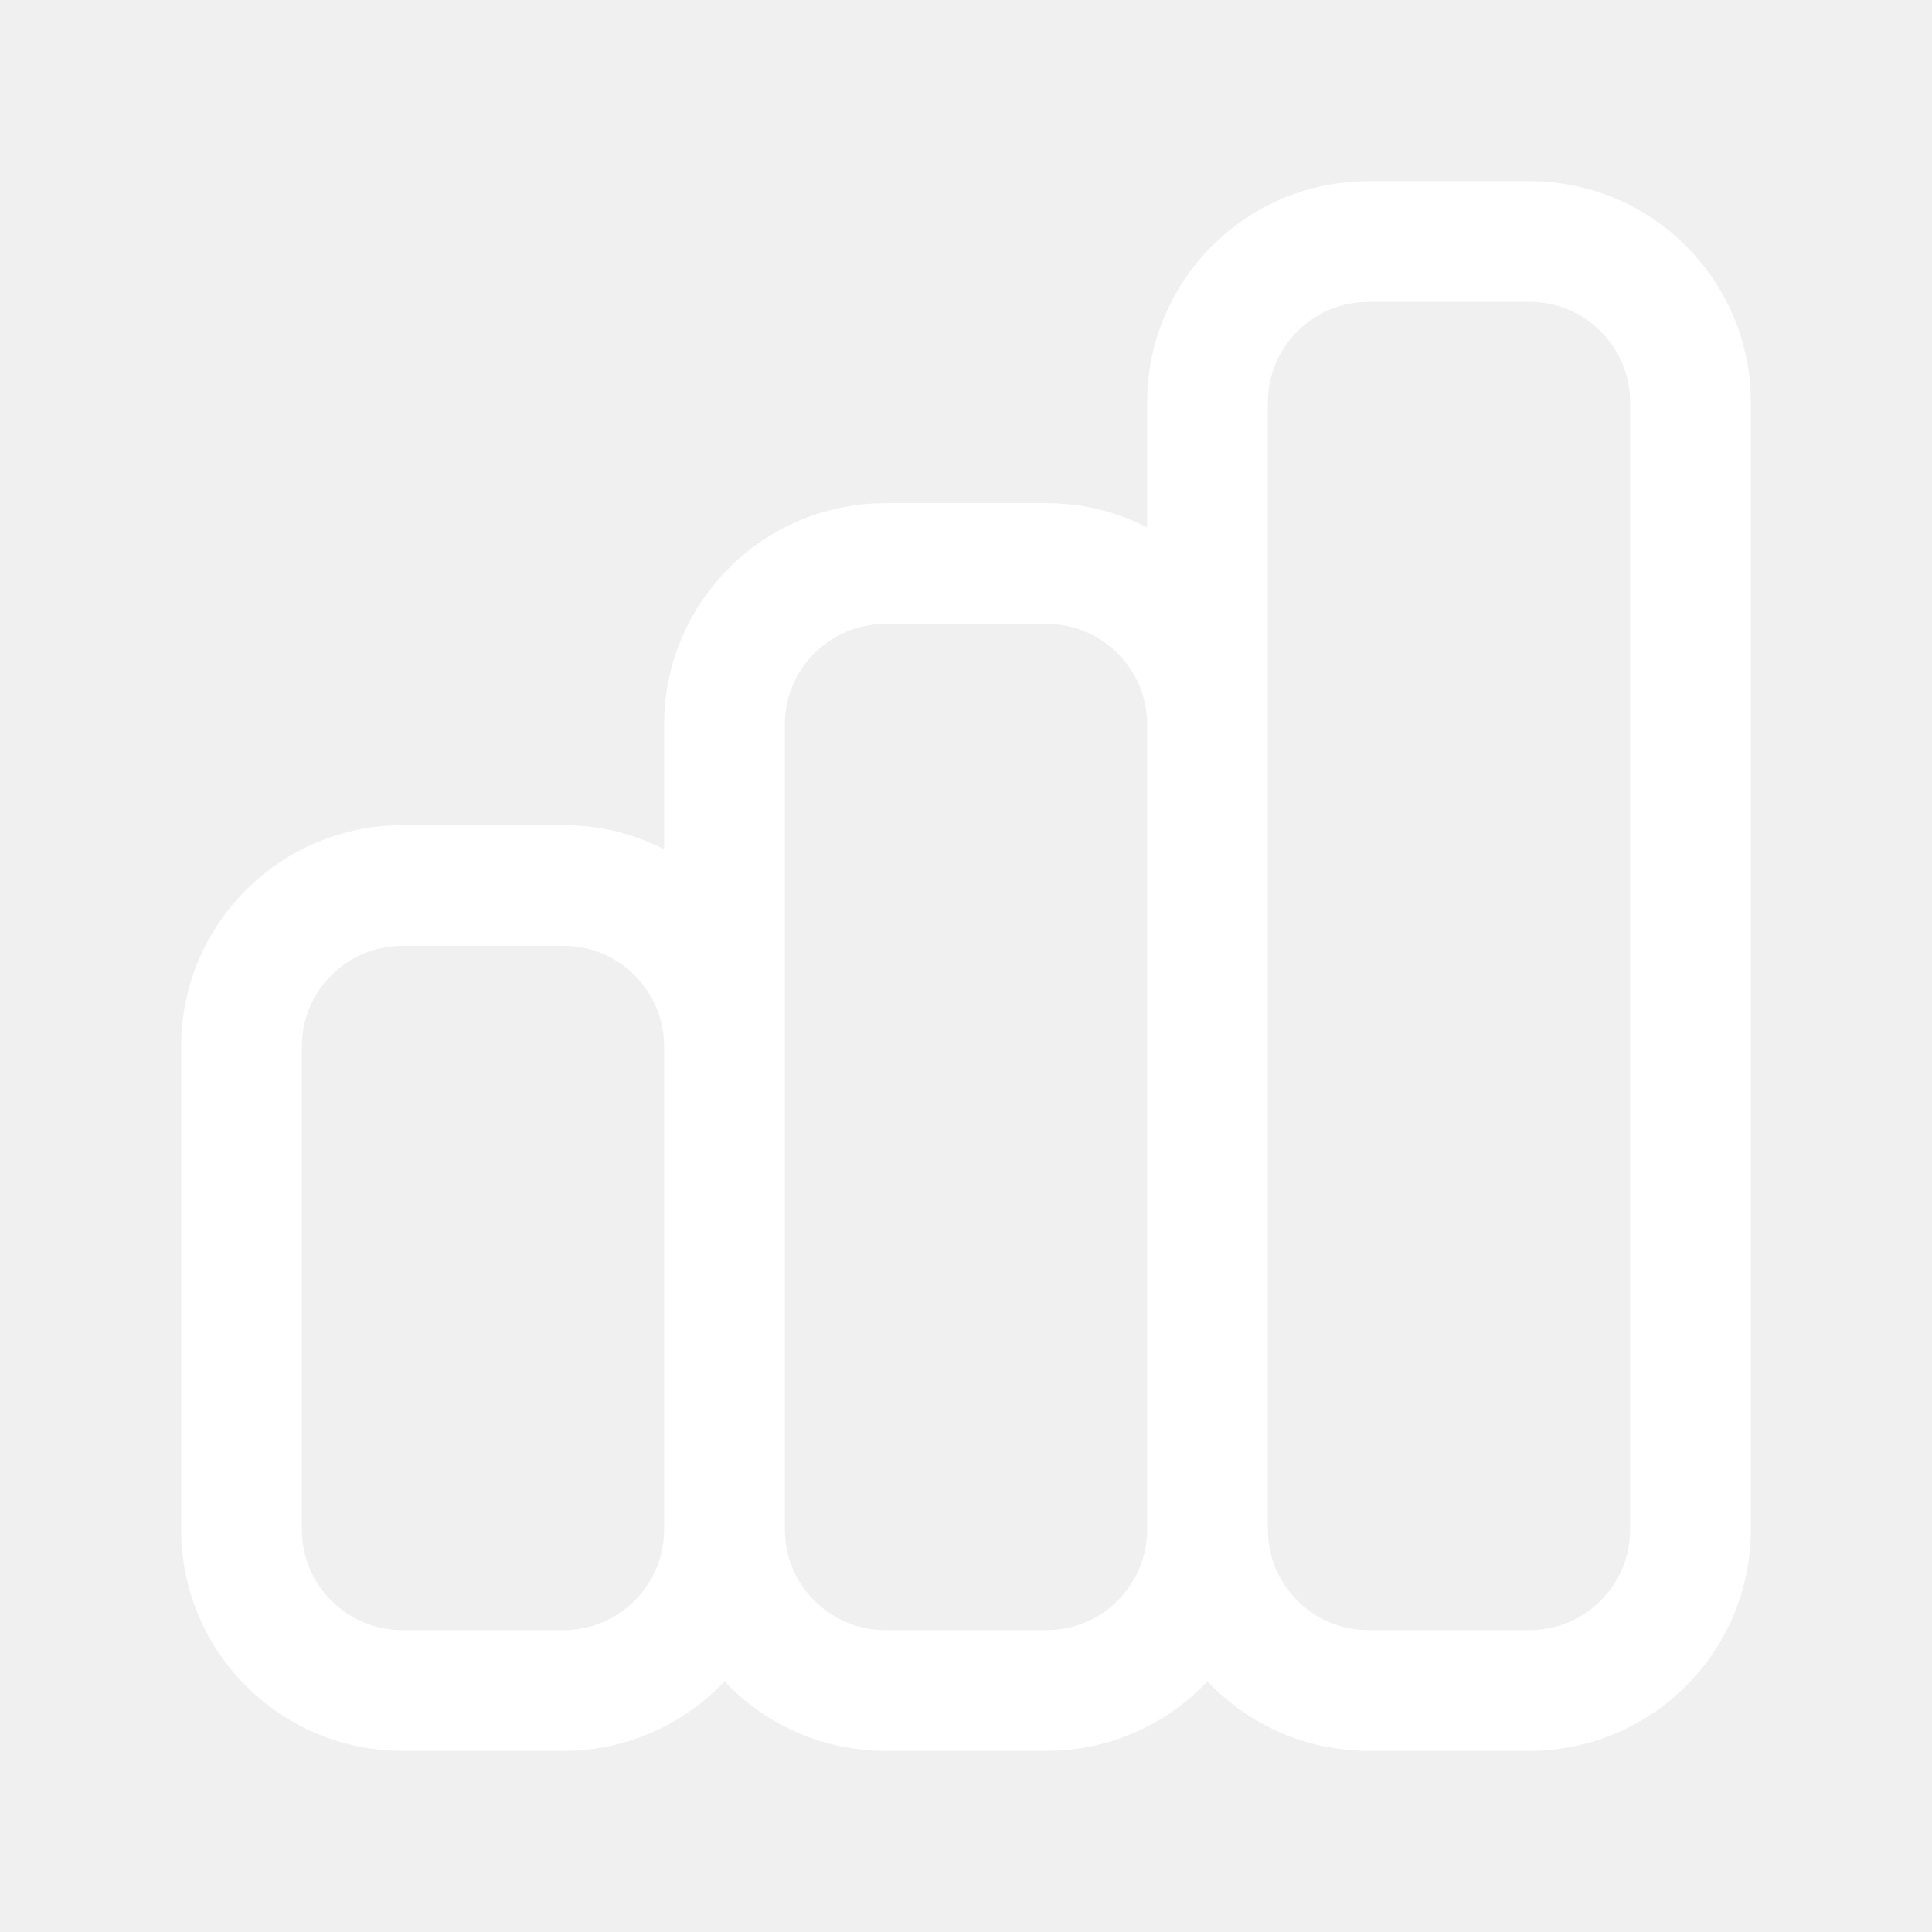
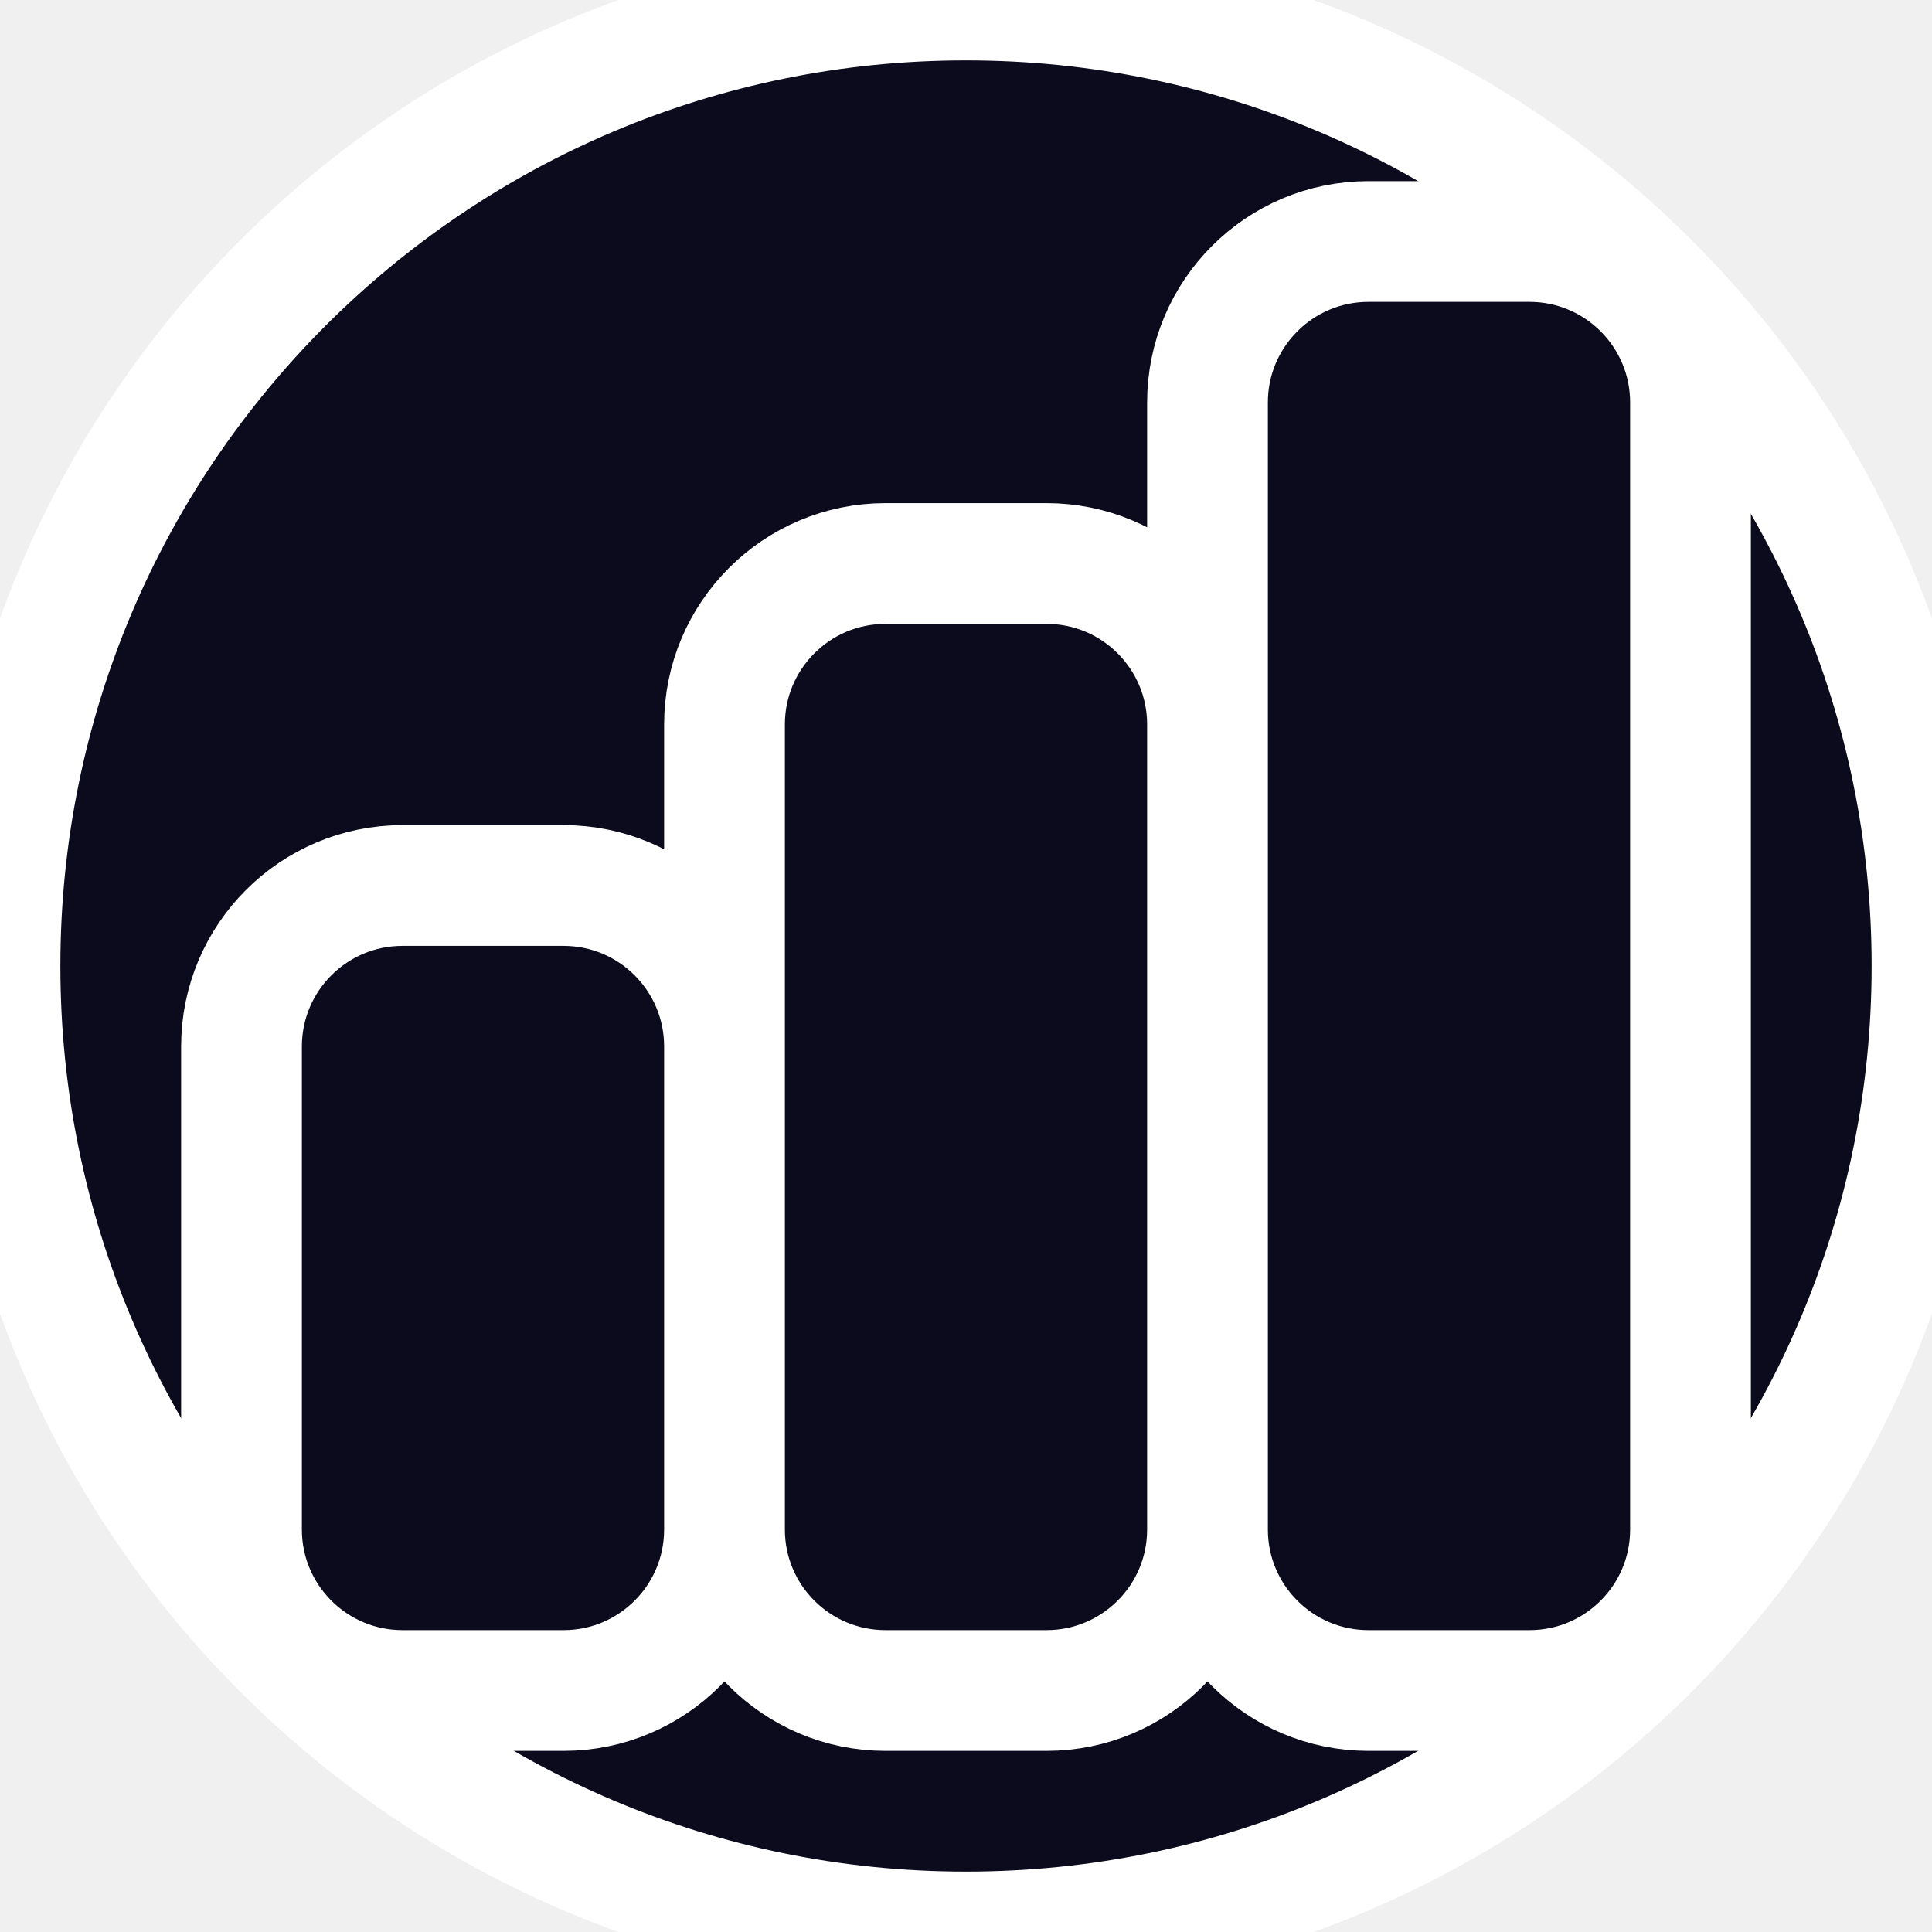
<svg xmlns="http://www.w3.org/2000/svg" fill="none" viewBox="0 0 24 24" stroke-width="1.5" stroke="white" class="w-6 h-6">
+   <circle cx="12" cy="12" r="12" fill="#0c0b1e" />
  <path stroke-linecap="round" stroke-linejoin="round" d="M9 19v-6a2 2 0 00-2-2H5a2 2 0 00-2 2v6a2 2 0 002 2h2a2 2 0 002-2zm0 0V9a2 2 0 012-2h2a2 2 0 012 2v10m-6 0a2 2 0 002 2h2a2 2 0 002-2m0 0V5a2 2 0 012-2h2a2 2 0 012 2v14a2 2 0 01-2 2h-2a2 2 0 01-2-2z" />
</svg>
